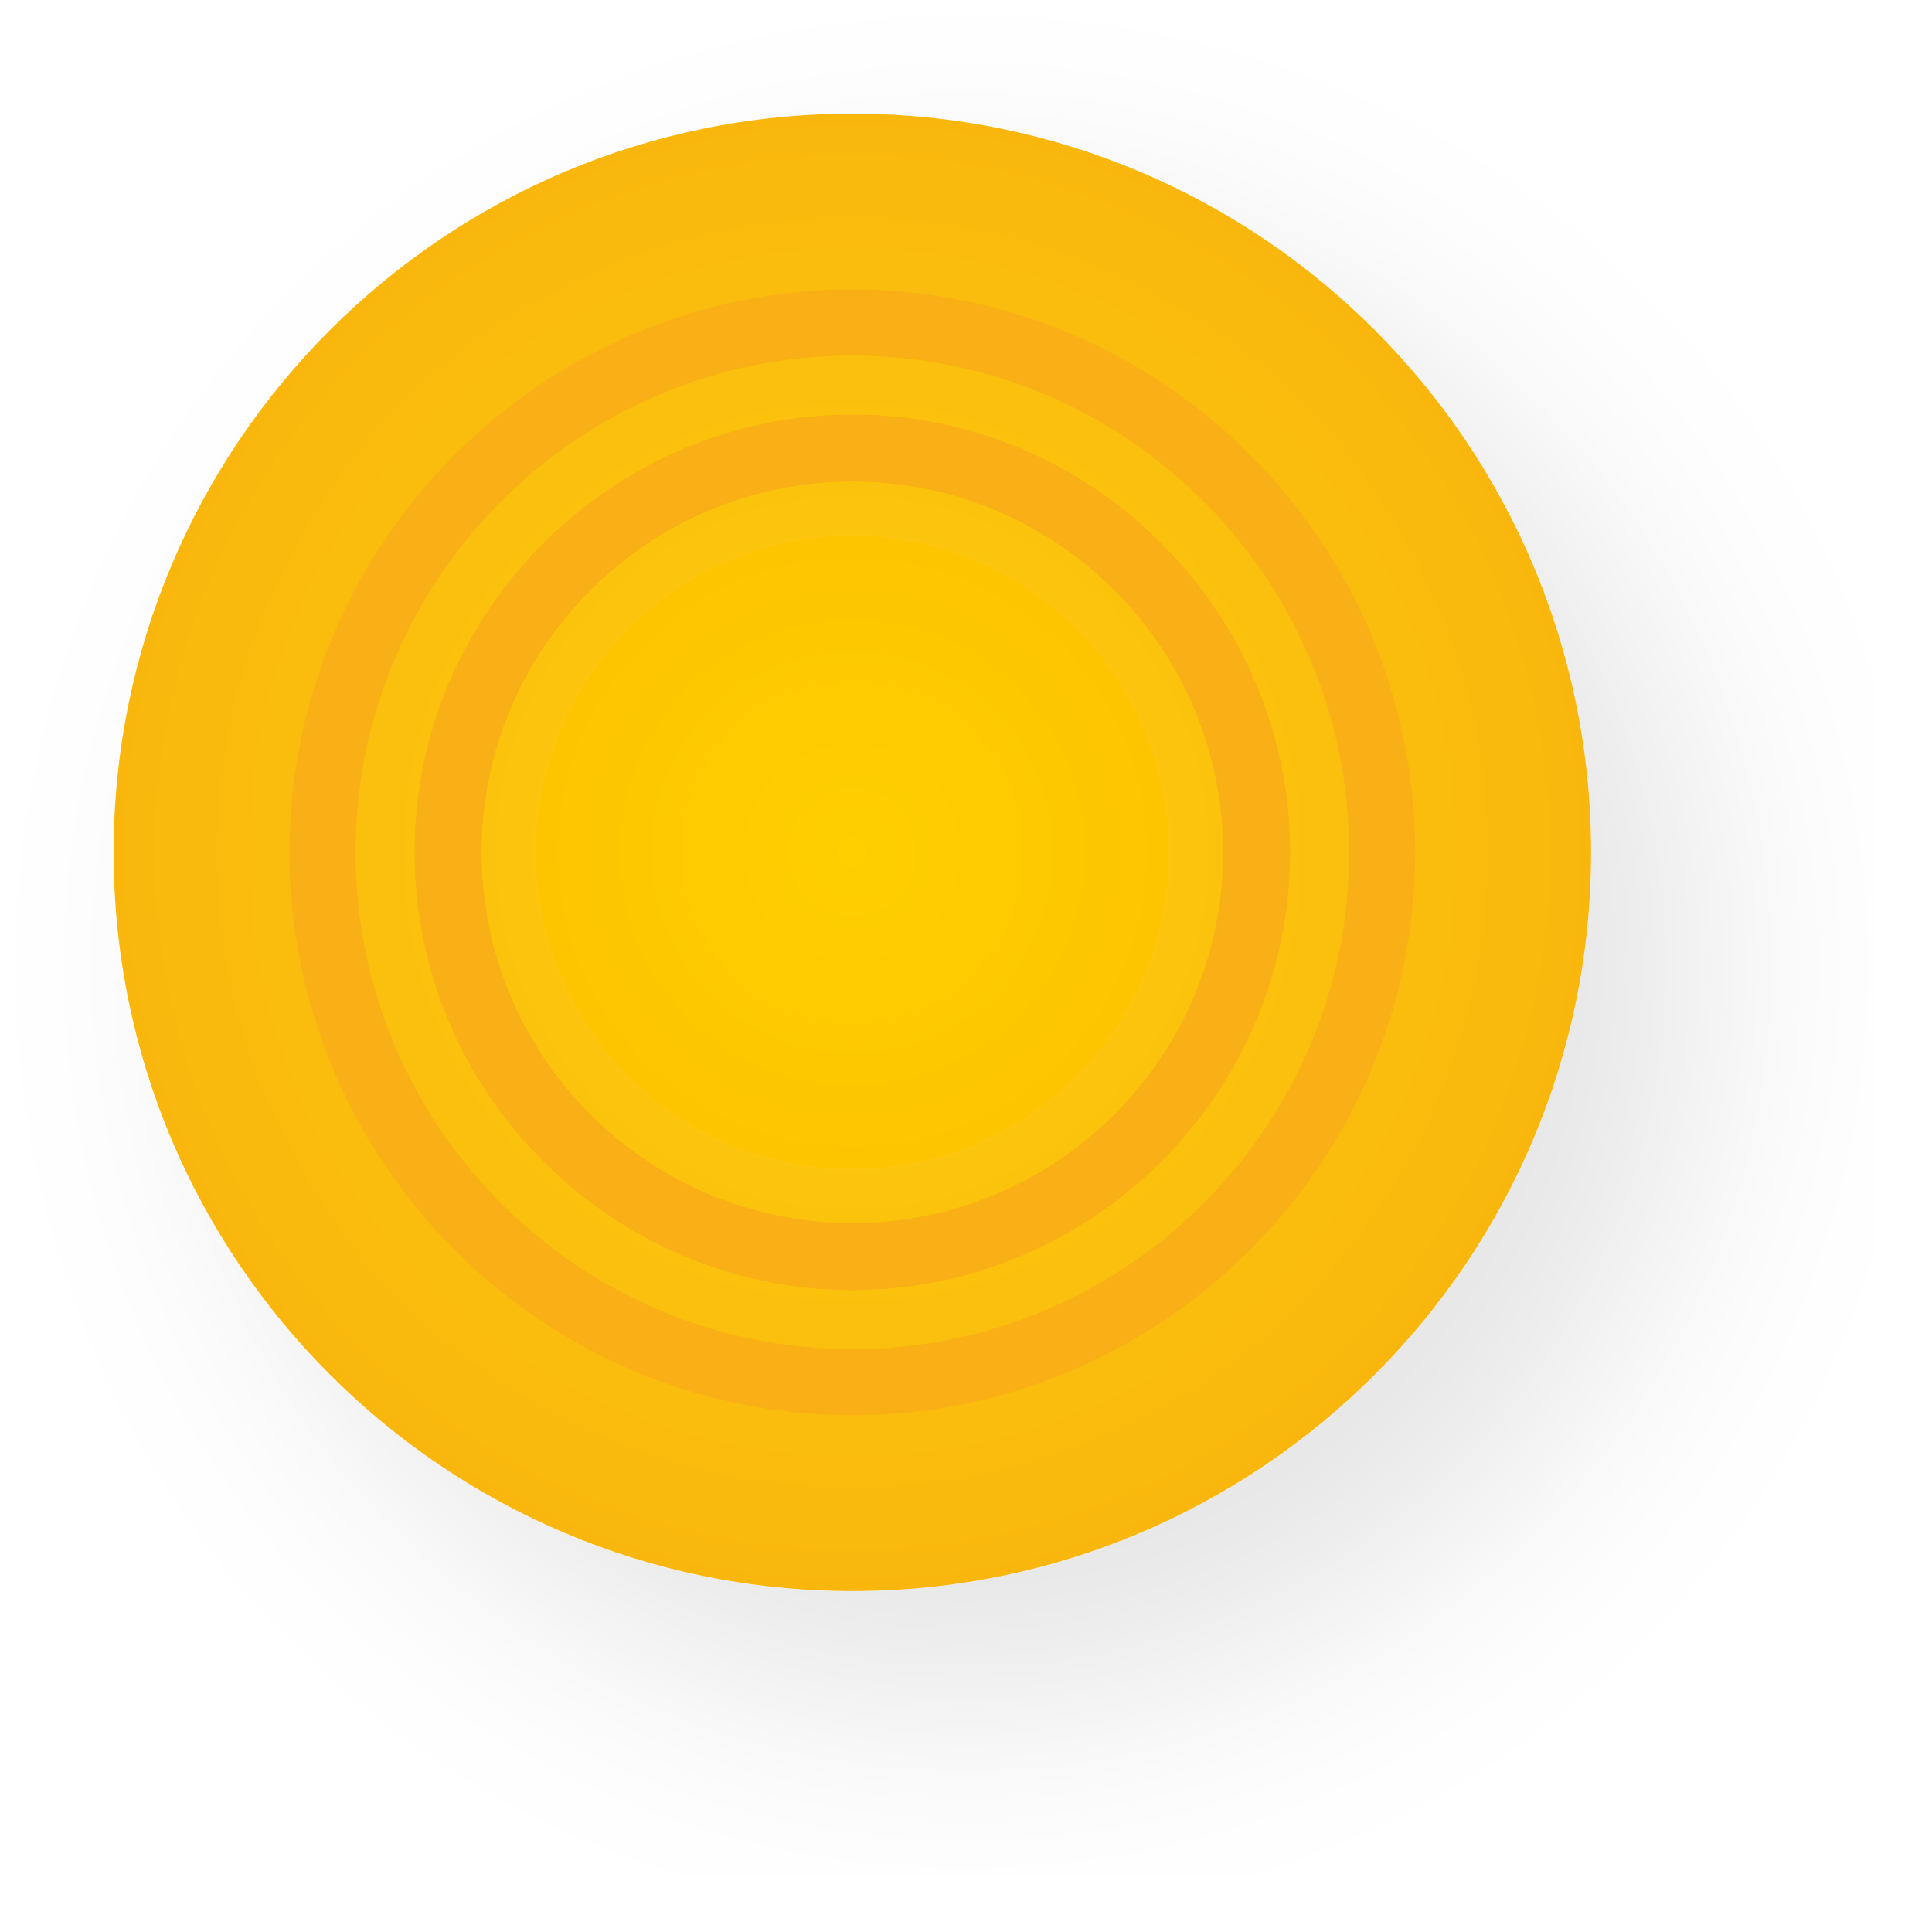
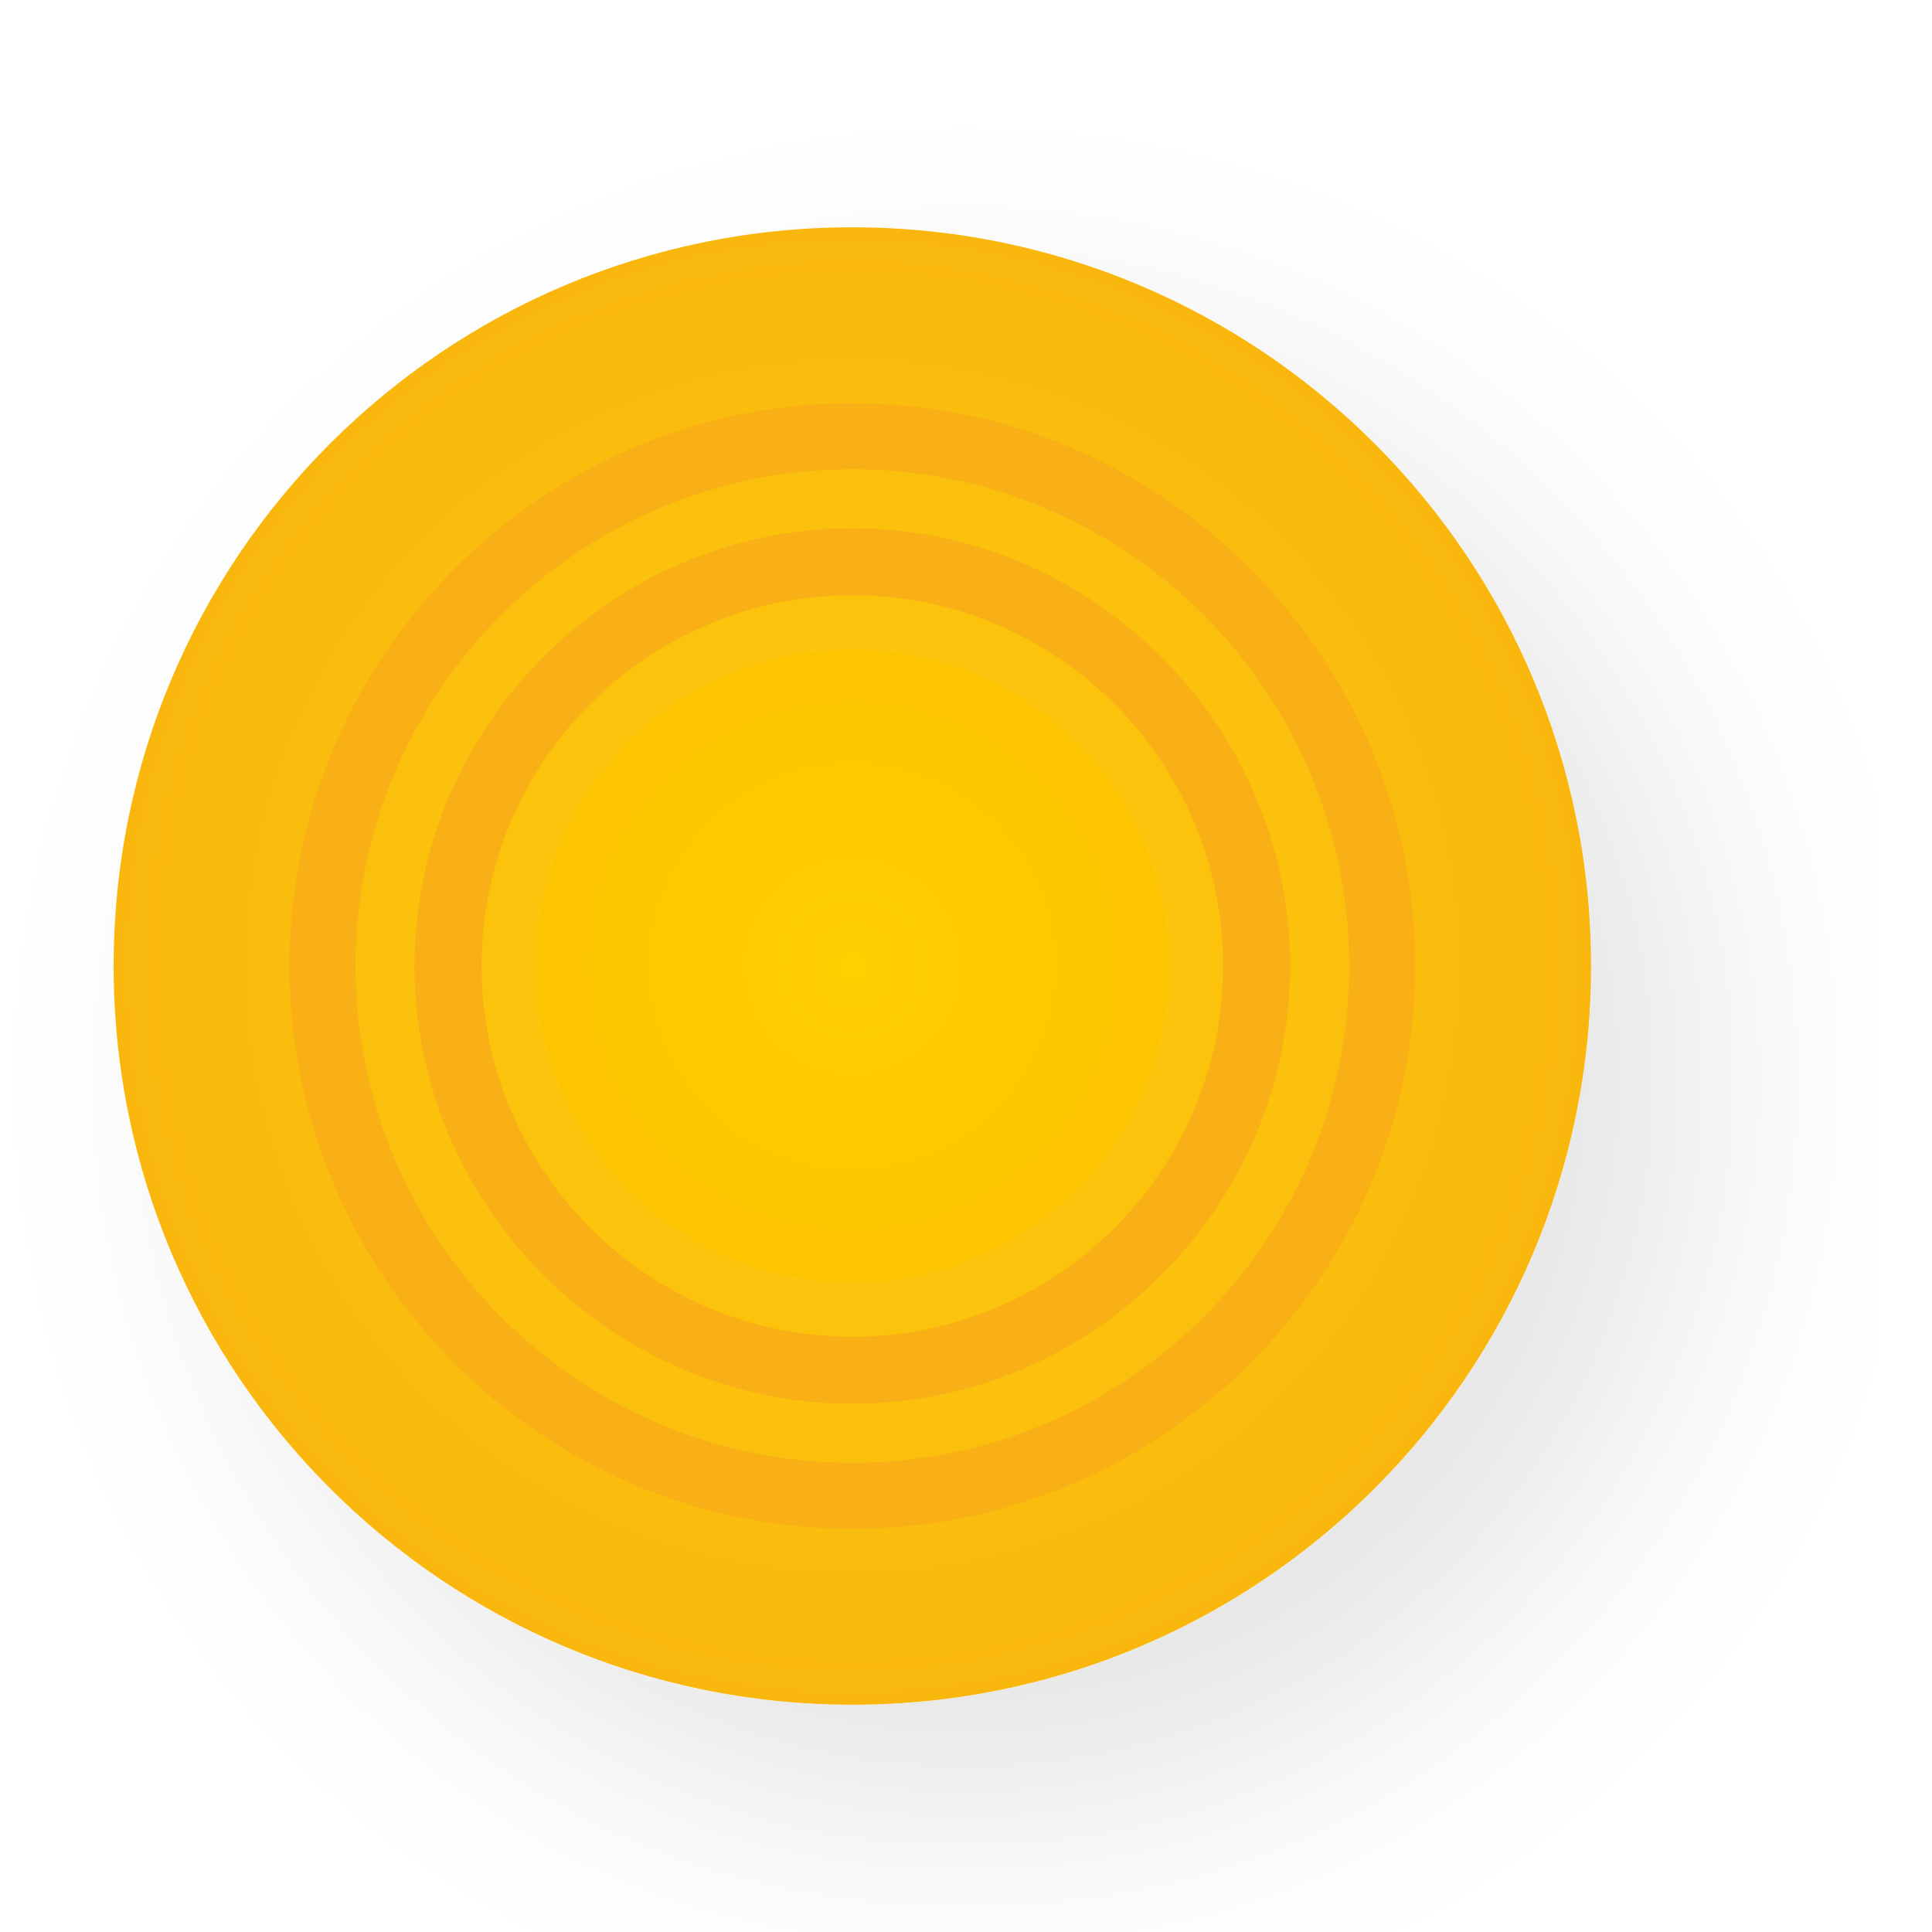
- <svg xmlns="http://www.w3.org/2000/svg" width="25px" height="25px" viewBox="0 0 34 34" version="1.1">
+ <svg xmlns="http://www.w3.org/2000/svg" width="25px" height="25px" viewBox="0 0 34 30" version="1.1">
  <defs>
    <filter x="-9.1%" y="-9.1%" width="128.3%" height="128.3%" filterUnits="objectBoundingBox" id="filter-1">
      <feOffset dx="2" dy="2" in="SourceAlpha" result="shadowOffsetOuter1" />
      <feGaussianBlur stdDeviation="2" in="shadowOffsetOuter1" result="shadowBlurOuter1" />
      <feColorMatrix values="0 0 0 0 0   0 0 0 0 0   0 0 0 0 0  0 0 0 0.1 0" type="matrix" in="shadowBlurOuter1" result="shadowMatrixOuter1" />
      <feMerge>
        <feMergeNode in="shadowMatrixOuter1" />
        <feMergeNode in="SourceGraphic" />
      </feMerge>
    </filter>
    <radialGradient cx="50%" cy="50%" fx="50%" fy="50%" r="68.628%" id="radialGradient-2">
      <stop stop-color="#FFCF00" offset="0%" />
      <stop stop-color="#F7AE15" offset="100%" />
    </radialGradient>
  </defs>
  <g id="Page-1" stroke="none" stroke-width="1" fill="none" fill-rule="evenodd">
    <g id="Catalog-pg1" transform="translate(-609, -731)">
      <g id="products" transform="translate(132, 622)">
        <g id="line-1">
          <g id="product-card-hover" filter="url(#filter-1)" transform="translate(300, 0)">
            <g id="money" transform="translate(71, 100)">
              <g transform="translate(108, 11)">
                <g>
                  <circle id="Oval-Copy-3" fill="url(#radialGradient-2)" cx="13" cy="13" r="13" />
                  <path d="M13,3.095 C7.546,3.095 3.095,7.547 3.095,13 C3.095,18.454 7.547,22.905 13,22.905 C18.454,22.905 22.905,18.453 22.905,13 C22.905,7.546 18.453,3.095 13,3.095 Z M13,21.744 C8.179,21.744 4.256,17.821 4.256,13 C4.256,8.179 8.179,4.256 13,4.256 C17.821,4.256 21.744,8.179 21.744,13 C21.744,17.821 17.821,21.744 13,21.744 Z" id="Shape" fill="#F8B013" fill-rule="nonzero" />
                  <path d="M13,5.296 C8.768,5.296 5.296,8.77 5.296,13 C5.296,17.232 8.77,20.704 13,20.704 C17.232,20.704 20.704,17.23 20.704,13 C20.704,8.768 17.23,5.296 13,5.296 Z M13,19.525 C9.402,19.525 6.475,16.598 6.475,13 C6.475,9.402 9.402,6.475 13,6.475 C16.598,6.475 19.525,9.402 19.525,13 C19.525,16.598 16.598,19.525 13,19.525 Z" id="Shape" fill="#F8B013" fill-rule="nonzero" />
                </g>
              </g>
            </g>
          </g>
        </g>
      </g>
    </g>
  </g>
</svg>
